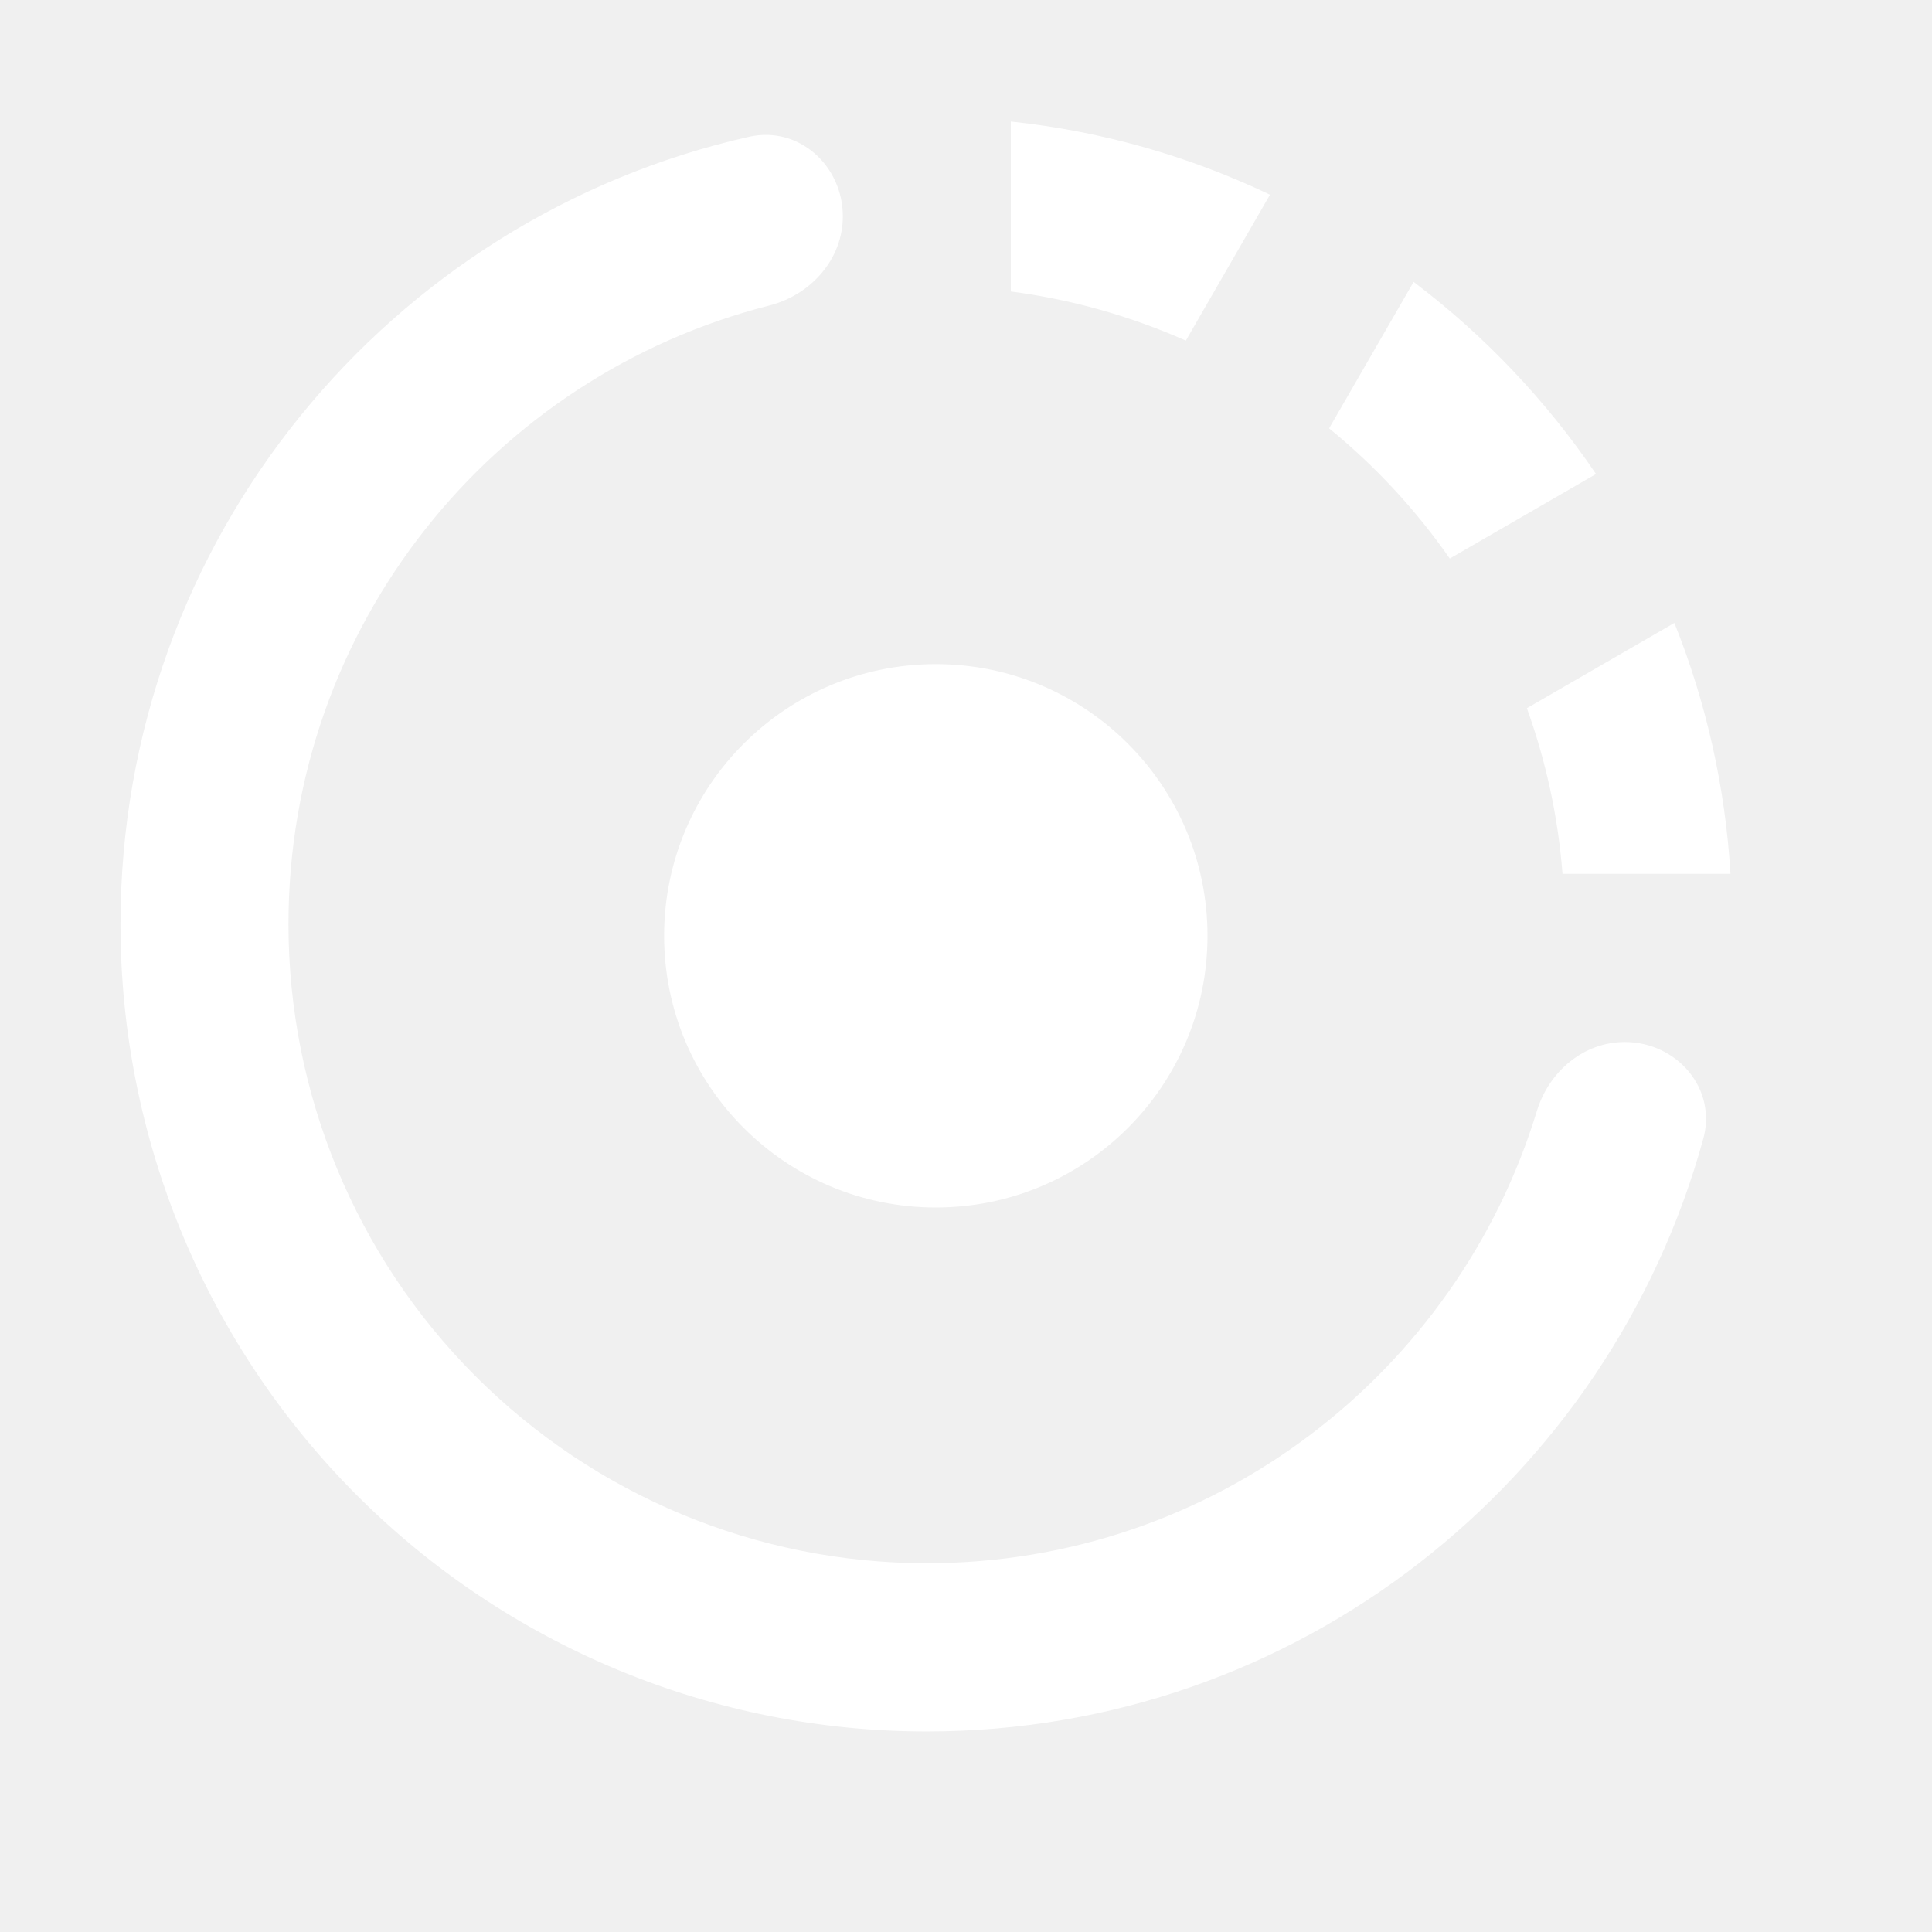
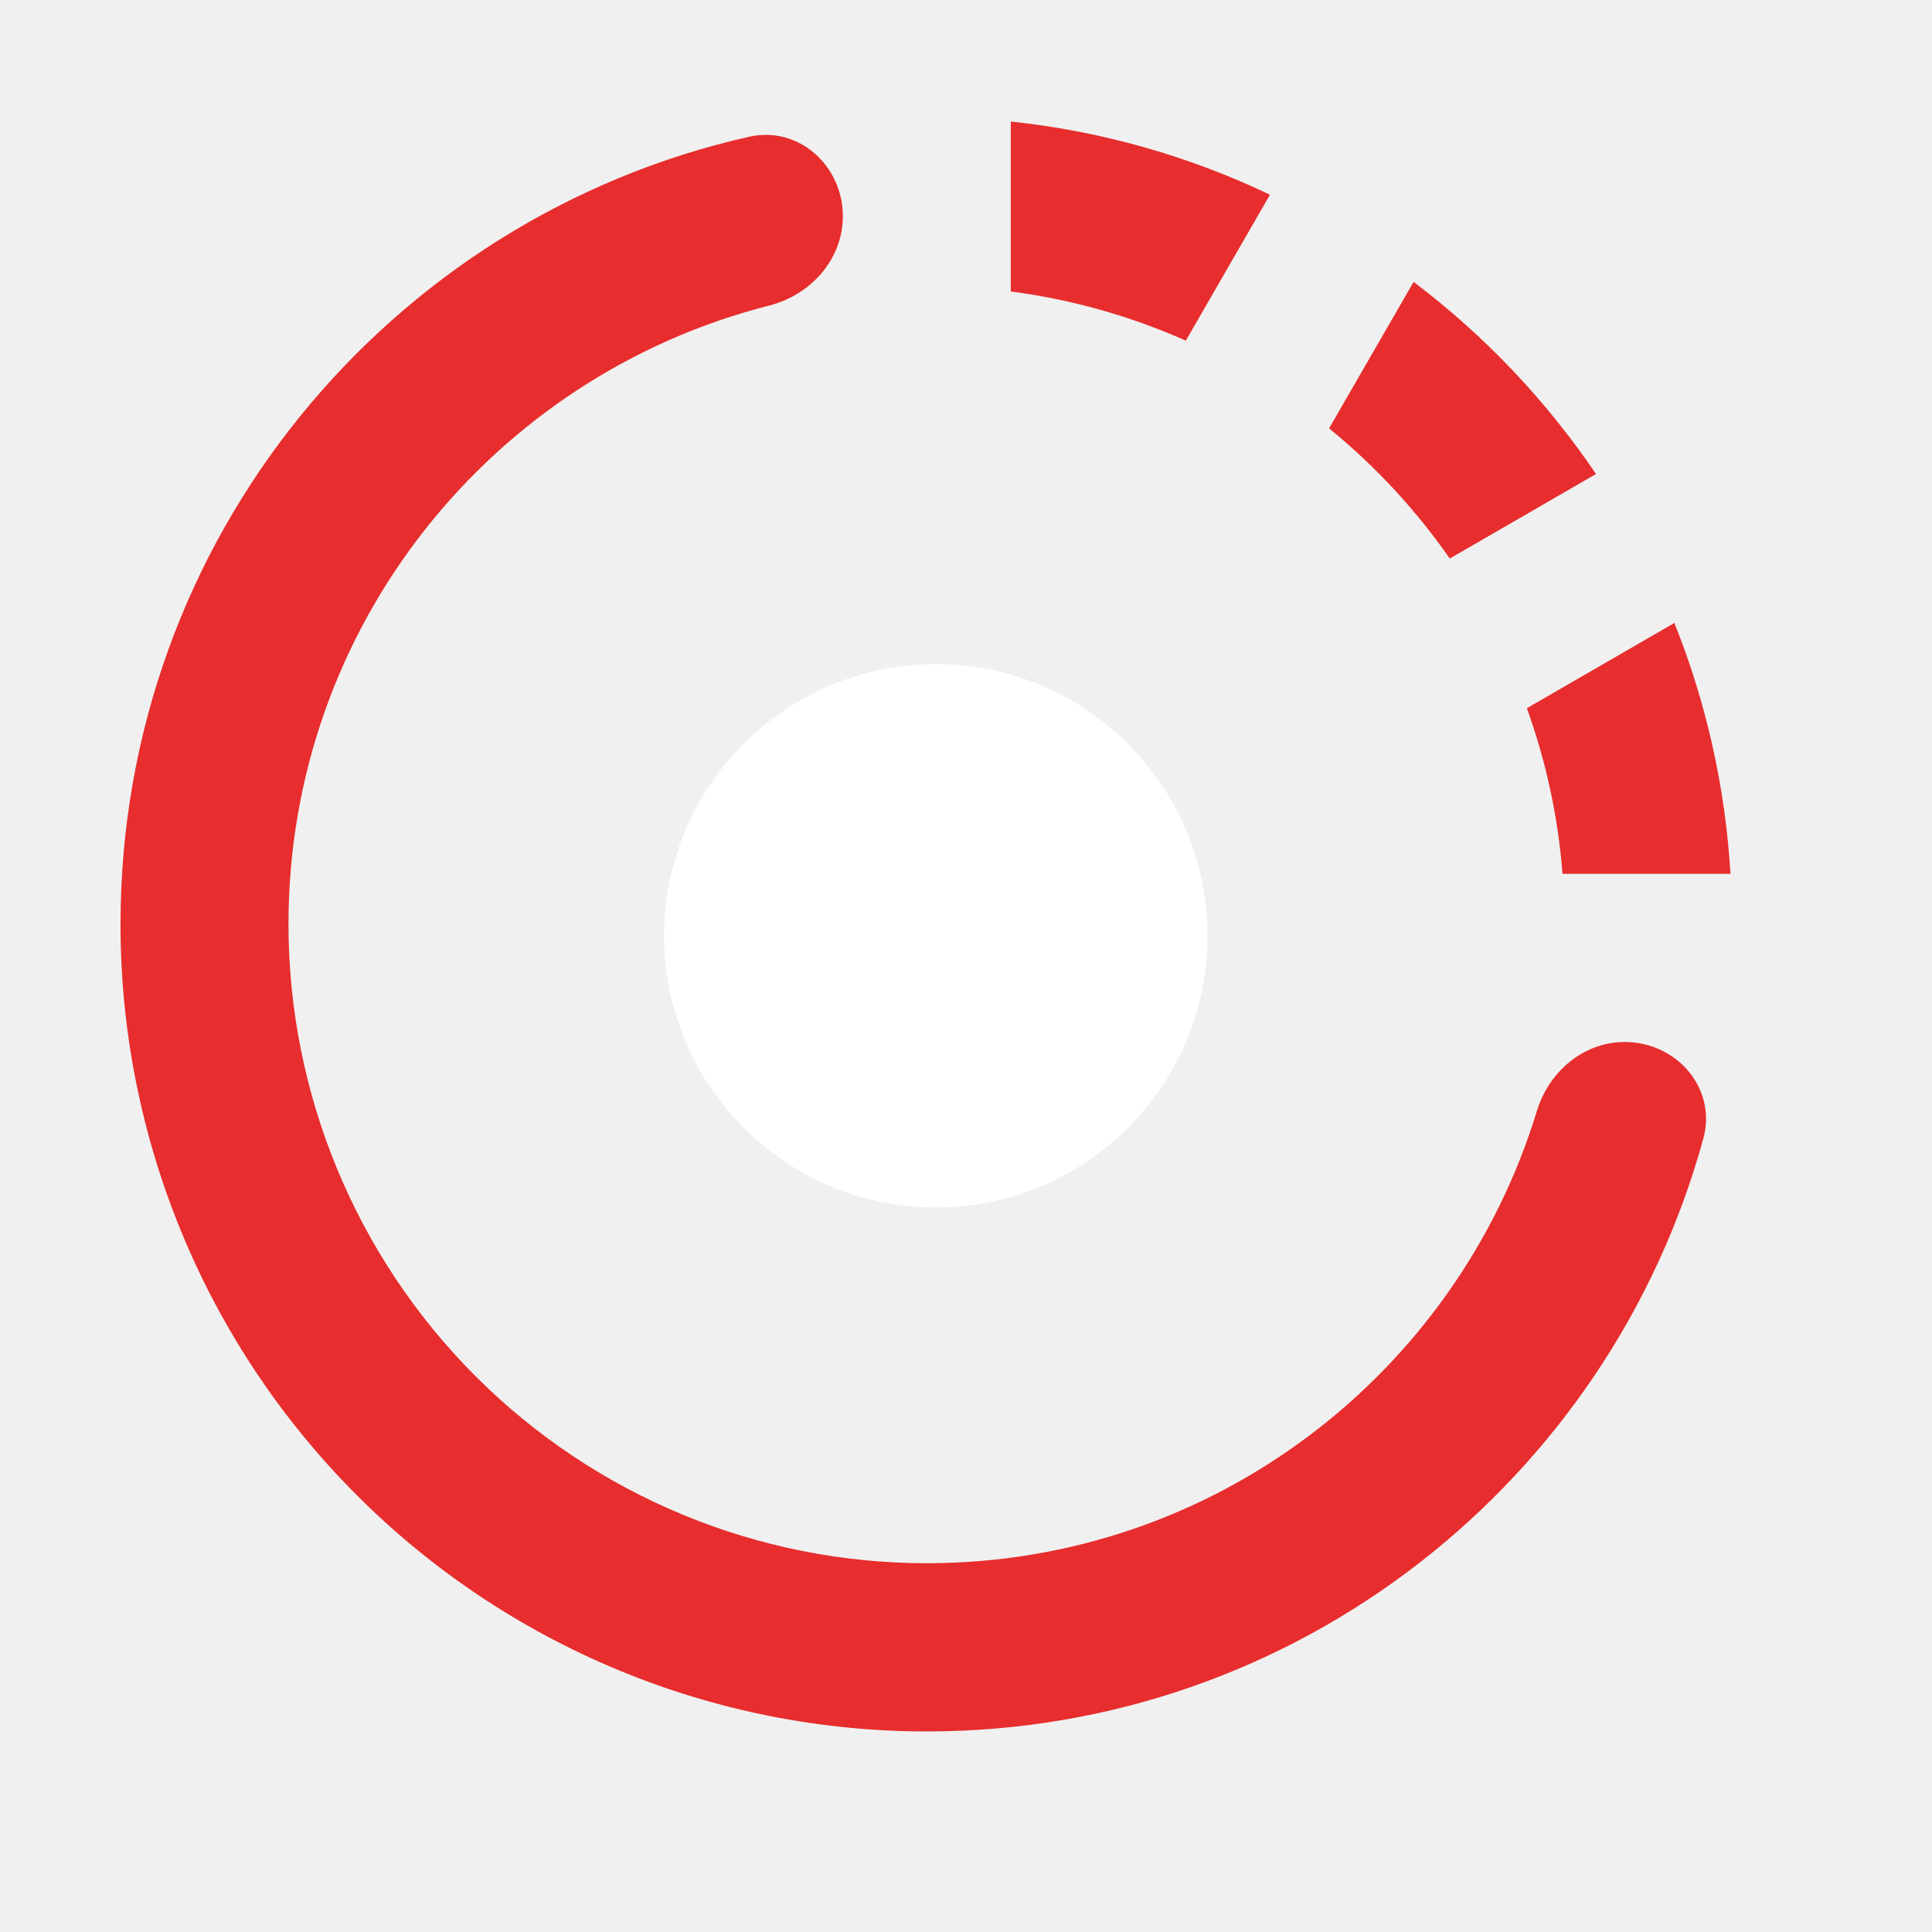
<svg xmlns="http://www.w3.org/2000/svg" width="32" height="32" viewBox="0 0 32 32" fill="none">
-   <path d="M25.88 14.473H28.662C28.577 13.047 28.264 11.644 27.733 10.318L25.29 11.73C25.602 12.597 25.806 13.517 25.88 14.473ZM21.035 3.225C19.683 2.58 18.232 2.17 16.742 2.013V4.828C17.743 4.958 18.719 5.233 19.641 5.642L21.035 3.225ZM24.013 9.251L26.435 7.851C25.609 6.632 24.588 5.557 23.414 4.669L22.014 7.095C22.777 7.717 23.45 8.443 24.013 9.251ZM15.35 25.892C12.546 25.892 9.857 24.777 7.874 22.792C5.892 20.807 4.778 18.115 4.778 15.307C4.778 10.365 8.165 6.224 12.74 5.061C13.429 4.886 13.96 4.295 13.96 3.583C13.96 2.743 13.229 2.081 12.409 2.265C6.448 3.606 1.996 8.936 1.996 15.307C1.995 17.063 2.341 18.802 3.012 20.424C3.683 22.047 4.667 23.521 5.907 24.762C7.147 26.004 8.62 26.989 10.24 27.661C11.861 28.333 13.597 28.679 15.351 28.678C21.495 28.678 26.659 24.518 28.212 18.86C28.44 18.028 27.773 17.259 26.911 17.259C26.229 17.259 25.655 17.748 25.456 18.4C24.135 22.735 20.113 25.892 15.35 25.892Z" fill="white" />
+   <path viewBox="0 0 24 24" style="fill: #e72d2d;transform: ;msFilter:;" d="M25.88 14.473H28.662C28.577 13.047 28.264 11.644 27.733 10.318L25.29 11.73C25.602 12.597 25.806 13.517 25.88 14.473ZM21.035 3.225C19.683 2.58 18.232 2.17 16.742 2.013V4.828C17.743 4.958 18.719 5.233 19.641 5.642L21.035 3.225ZM24.013 9.251L26.435 7.851C25.609 6.632 24.588 5.557 23.414 4.669L22.014 7.095C22.777 7.717 23.45 8.443 24.013 9.251ZM15.35 25.892C12.546 25.892 9.857 24.777 7.874 22.792C5.892 20.807 4.778 18.115 4.778 15.307C4.778 10.365 8.165 6.224 12.74 5.061C13.429 4.886 13.96 4.295 13.96 3.583C13.96 2.743 13.229 2.081 12.409 2.265C6.448 3.606 1.996 8.936 1.996 15.307C1.995 17.063 2.341 18.802 3.012 20.424C3.683 22.047 4.667 23.521 5.907 24.762C7.147 26.004 8.62 26.989 10.24 27.661C11.861 28.333 13.597 28.679 15.351 28.678C21.495 28.678 26.659 24.518 28.212 18.86C28.44 18.028 27.773 17.259 26.911 17.259C26.229 17.259 25.655 17.748 25.456 18.4C24.135 22.735 20.113 25.892 15.35 25.892Z" fill="white" />
  <circle cx="15.5" cy="15.5" r="4.5" fill="white" />
</svg>
